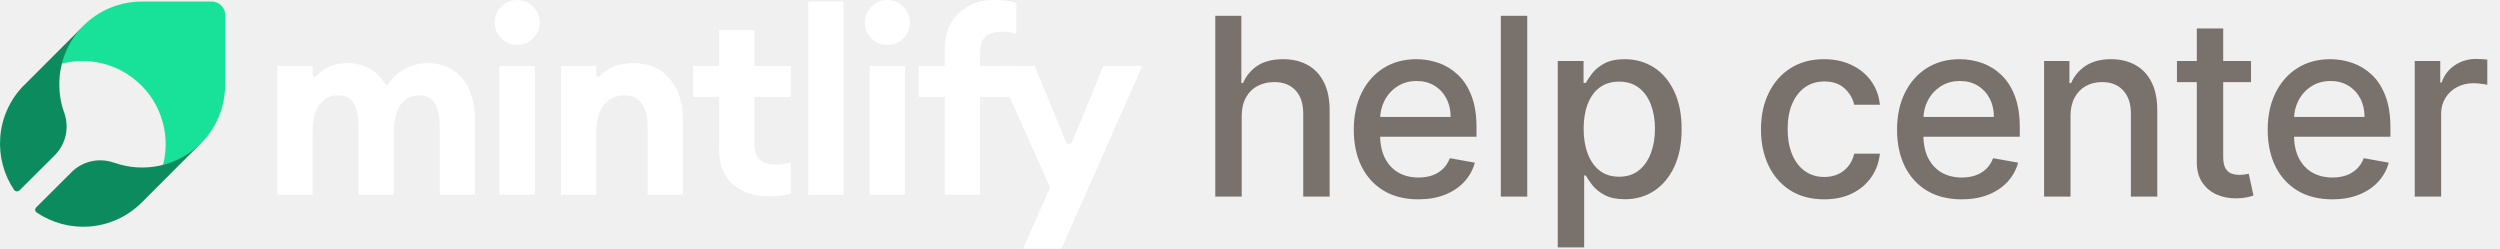
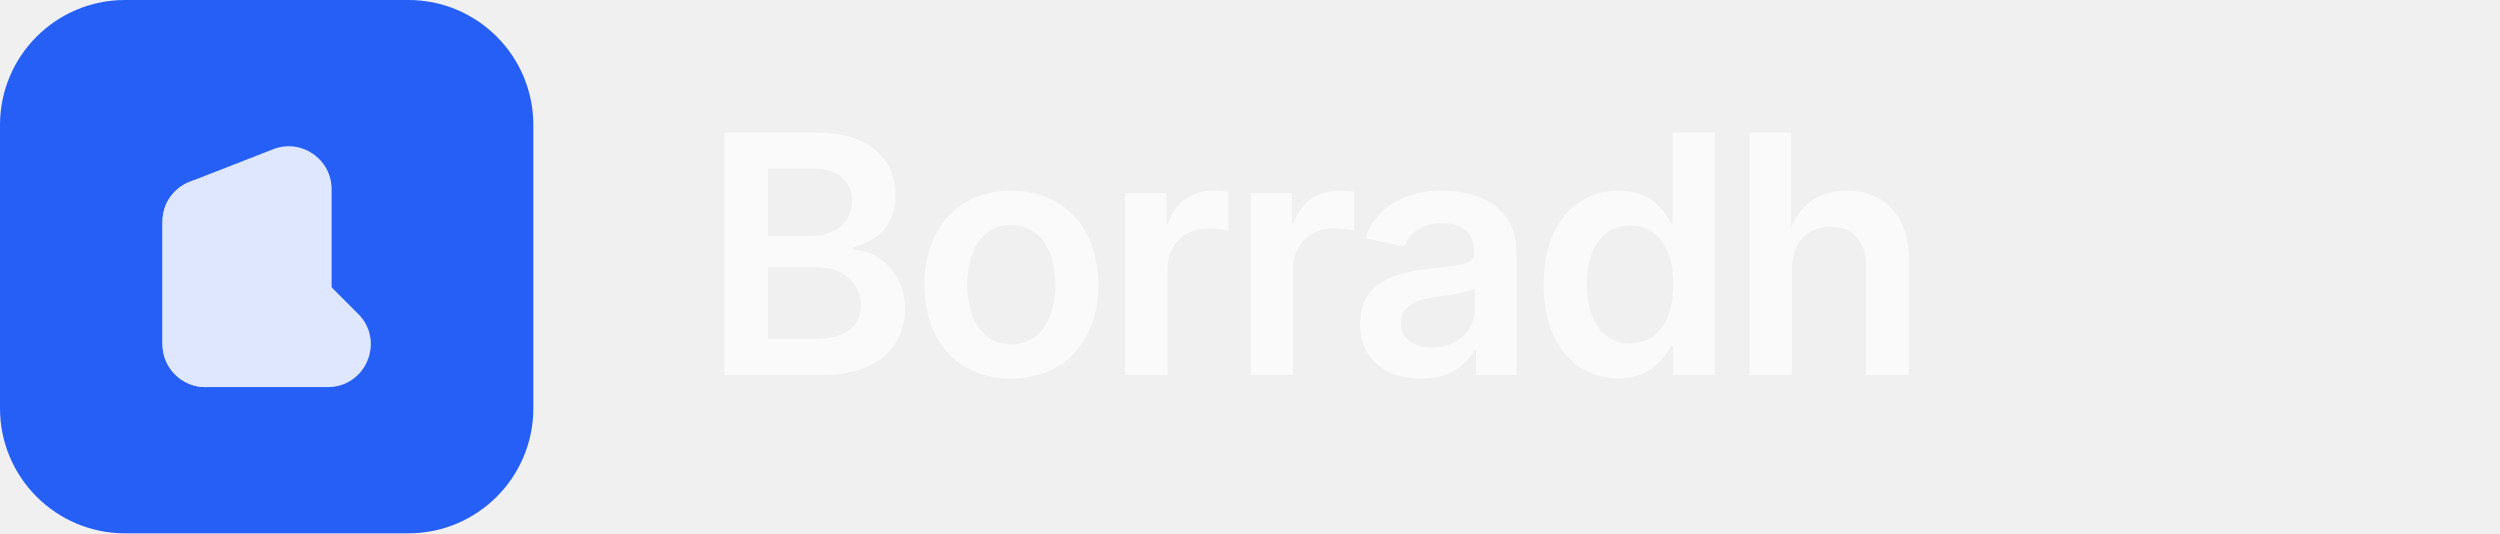
- <svg xmlns="http://www.w3.org/2000/svg" width="181" height="18" viewBox="0 0 181 18" fill="none">
-   <path d="M76.846 18H74.066L76.025 13.579L72.108 4.775H74.906L77.176 10.266C77.26 10.469 77.549 10.469 77.632 10.265L79.886 4.775H82.703L76.846 18Z" fill="white" />
-   <path d="M68.404 14.101V7.013H66.52V4.775H68.404V3.563C68.404 2.456 68.74 1.585 69.411 0.951C70.082 0.317 70.934 0 71.966 0C72.601 0 73.141 0.068 73.589 0.205V2.462C73.291 2.35 72.943 2.294 72.545 2.294C71.985 2.294 71.581 2.419 71.332 2.667C71.084 2.904 70.959 3.308 70.959 3.88V4.775H73.589V7.013H70.959V14.101H68.404Z" fill="white" />
-   <path d="M64.234 3.246C63.798 3.246 63.419 3.09 63.096 2.779C62.773 2.456 62.611 2.07 62.611 1.623C62.611 1.175 62.773 0.796 63.096 0.485C63.419 0.162 63.798 0 64.234 0C64.694 0 65.079 0.162 65.39 0.485C65.713 0.796 65.875 1.175 65.875 1.623C65.875 2.07 65.713 2.456 65.39 2.779C65.079 3.09 64.694 3.246 64.234 3.246ZM62.965 14.101V4.775H65.521V14.101H62.965Z" fill="white" />
-   <path d="M58.516 14.101V0.112H61.071V14.101H58.516Z" fill="white" />
-   <path d="M55.629 14.213C54.584 14.213 53.726 13.927 53.055 13.355C52.396 12.771 52.066 11.932 52.066 10.837V7.013H50.182V4.775H52.066V2.182H54.621V4.775H57.252V7.013H54.621V10.334C54.621 10.906 54.746 11.316 54.995 11.565C55.243 11.801 55.647 11.919 56.207 11.919C56.605 11.919 56.953 11.863 57.252 11.751V14.008C56.804 14.145 56.263 14.213 55.629 14.213Z" fill="white" />
-   <path d="M40.618 14.102V4.775H43.173V5.436C43.173 5.558 43.339 5.612 43.42 5.521C43.989 4.887 44.796 4.57 45.84 4.57C46.96 4.57 47.836 4.943 48.471 5.689C49.117 6.423 49.441 7.405 49.441 8.636V14.102H46.885V9.065C46.885 8.381 46.742 7.853 46.456 7.48C46.17 7.094 45.766 6.902 45.244 6.902C44.622 6.902 44.118 7.126 43.733 7.573C43.36 8.021 43.173 8.68 43.173 9.55V14.102H40.618Z" fill="white" />
-   <path d="M37.436 3.246C37.001 3.246 36.622 3.09 36.298 2.779C35.975 2.456 35.813 2.07 35.813 1.623C35.813 1.175 35.975 0.796 36.298 0.485C36.622 0.162 37.001 0 37.436 0C37.896 0 38.282 0.162 38.593 0.485C38.916 0.796 39.078 1.175 39.078 1.623C39.078 2.07 38.916 2.456 38.593 2.779C38.282 3.09 37.896 3.246 37.436 3.246ZM36.168 14.101V4.775H38.723V14.101H36.168Z" fill="white" />
-   <path d="M31.83 14.102V9.121C31.83 7.642 31.345 6.902 30.375 6.902C29.815 6.902 29.367 7.113 29.032 7.536C28.708 7.959 28.534 8.587 28.509 9.42V14.102H25.954V9.121C25.954 7.642 25.469 6.902 24.499 6.902C23.927 6.902 23.473 7.126 23.137 7.573C22.802 8.021 22.634 8.68 22.634 9.55V14.102H20.078V4.775H22.634V5.443C22.634 5.564 22.797 5.618 22.877 5.527C23.44 4.889 24.186 4.57 25.115 4.57C26.341 4.57 27.266 5.075 27.889 6.084C27.941 6.168 28.068 6.167 28.12 6.082C28.389 5.644 28.761 5.296 29.237 5.036C29.784 4.726 30.337 4.57 30.897 4.57C32.004 4.57 32.862 4.937 33.471 5.671C34.08 6.404 34.385 7.412 34.385 8.692V14.102H31.83Z" fill="white" />
-   <path d="M16.305 6.139V1.086C16.305 0.544 15.865 0.112 15.331 0.112H10.281C9.488 0.112 8.702 0.269 7.972 0.568C7.242 0.874 6.574 1.314 6.016 1.88L5.977 1.919C5.239 2.666 4.713 3.593 4.446 4.614C4.925 4.488 5.419 4.426 5.914 4.418C7.234 4.402 8.53 4.826 9.582 5.62C10.532 6.327 11.255 7.301 11.648 8.425C12.056 9.564 12.103 10.806 11.797 11.977C12.81 11.71 13.745 11.183 14.491 10.444L14.53 10.405C15.088 9.847 15.535 9.179 15.842 8.449C16.148 7.718 16.297 6.932 16.297 6.139H16.305Z" fill="#18E299" />
-   <path d="M4.295 6.053C4.303 4.503 4.921 3.016 6.008 1.904L1.807 6.108C1.791 6.124 1.775 6.131 1.76 6.147C0.735 7.165 0.117 8.527 0.015 9.967C-0.079 11.313 0.273 12.644 1.024 13.756C1.096 13.862 1.29 13.897 1.4 13.795L3.974 11.227C4.78 10.421 5.03 9.223 4.647 8.151C4.404 7.486 4.287 6.773 4.295 6.053Z" fill="#0C8C5E" />
-   <path d="M14.506 10.406C13.7 11.196 12.69 11.744 11.595 11.987C10.492 12.23 9.349 12.159 8.285 11.784C8.285 11.784 8.277 11.784 8.27 11.784C7.198 11.4 6.001 11.65 5.195 12.449L2.62 15.016C2.511 15.126 2.527 15.306 2.66 15.392C3.771 16.136 5.101 16.496 6.447 16.402C7.886 16.3 9.24 15.682 10.265 14.656L10.304 14.617L14.506 10.414V10.406Z" fill="#0C8C5E" />
-   <path d="M89.899 8.403V14.232H87.987V1.142H89.873V6.012H89.995C90.225 5.484 90.576 5.064 91.049 4.753C91.522 4.442 92.14 4.286 92.903 4.286C93.576 4.286 94.164 4.425 94.667 4.702C95.174 4.979 95.566 5.392 95.843 5.942C96.124 6.487 96.265 7.169 96.265 7.987V14.232H94.354V8.218C94.354 7.497 94.168 6.939 93.798 6.543C93.427 6.142 92.911 5.942 92.251 5.942C91.799 5.942 91.394 6.038 91.036 6.23C90.683 6.421 90.404 6.703 90.199 7.073C89.999 7.44 89.899 7.883 89.899 8.403ZM102.687 14.431C101.72 14.431 100.887 14.224 100.188 13.81C99.493 13.393 98.956 12.807 98.577 12.053C98.202 11.294 98.014 10.406 98.014 9.387C98.014 8.382 98.202 7.495 98.577 6.728C98.956 5.961 99.485 5.362 100.162 4.932C100.844 4.502 101.641 4.286 102.553 4.286C103.107 4.286 103.644 4.378 104.164 4.561C104.684 4.745 105.15 5.032 105.564 5.424C105.977 5.816 106.303 6.325 106.542 6.952C106.78 7.574 106.899 8.33 106.899 9.221V9.899H99.095V8.467H105.027C105.027 7.964 104.924 7.519 104.72 7.131C104.515 6.739 104.228 6.43 103.857 6.204C103.49 5.978 103.06 5.865 102.566 5.865C102.029 5.865 101.56 5.997 101.159 6.262C100.763 6.521 100.456 6.862 100.239 7.284C100.026 7.702 99.919 8.156 99.919 8.646V9.764C99.919 10.421 100.034 10.979 100.265 11.439C100.499 11.899 100.825 12.251 101.242 12.494C101.66 12.732 102.148 12.852 102.706 12.852C103.068 12.852 103.399 12.801 103.697 12.698C103.995 12.592 104.253 12.434 104.47 12.225C104.688 12.017 104.854 11.759 104.969 11.452L106.778 11.778C106.633 12.31 106.373 12.777 105.998 13.178C105.627 13.574 105.161 13.883 104.598 14.105C104.04 14.322 103.403 14.431 102.687 14.431ZM110.571 1.142V14.232H108.66V1.142H110.571ZM112.782 17.914V4.414H114.649V6.006H114.809C114.92 5.801 115.079 5.565 115.288 5.296C115.497 5.028 115.787 4.793 116.157 4.593C116.528 4.389 117.018 4.286 117.628 4.286C118.42 4.286 119.128 4.487 119.75 4.887C120.372 5.288 120.86 5.865 121.214 6.62C121.572 7.374 121.75 8.281 121.75 9.343C121.75 10.404 121.574 11.313 121.22 12.072C120.866 12.826 120.38 13.408 119.763 13.817C119.145 14.222 118.439 14.424 117.647 14.424C117.05 14.424 116.562 14.324 116.183 14.124C115.808 13.924 115.514 13.689 115.301 13.421C115.088 13.152 114.924 12.914 114.809 12.705H114.694V17.914H112.782ZM114.655 9.323C114.655 10.014 114.755 10.619 114.956 11.139C115.156 11.659 115.446 12.066 115.825 12.36C116.204 12.649 116.669 12.794 117.219 12.794C117.79 12.794 118.267 12.643 118.65 12.34C119.034 12.034 119.324 11.618 119.52 11.094C119.72 10.57 119.82 9.98 119.82 9.323C119.82 8.676 119.722 8.094 119.526 7.578C119.334 7.063 119.045 6.656 118.657 6.357C118.273 6.059 117.794 5.91 117.219 5.91C116.665 5.91 116.196 6.053 115.812 6.338C115.433 6.624 115.145 7.022 114.949 7.534C114.753 8.045 114.655 8.642 114.655 9.323ZM132.071 14.431C131.121 14.431 130.303 14.215 129.617 13.785C128.935 13.35 128.411 12.752 128.044 11.989C127.678 11.226 127.494 10.352 127.494 9.368C127.494 8.371 127.682 7.491 128.057 6.728C128.432 5.961 128.96 5.362 129.642 4.932C130.324 4.502 131.127 4.286 132.052 4.286C132.798 4.286 133.462 4.425 134.046 4.702C134.63 4.975 135.101 5.358 135.459 5.852C135.821 6.347 136.036 6.924 136.105 7.585H134.244C134.142 7.124 133.908 6.728 133.541 6.396C133.179 6.063 132.693 5.897 132.084 5.897C131.551 5.897 131.085 6.038 130.684 6.319C130.288 6.596 129.979 6.992 129.757 7.508C129.536 8.019 129.425 8.624 129.425 9.323C129.425 10.039 129.533 10.657 129.751 11.177C129.968 11.697 130.275 12.1 130.671 12.385C131.072 12.671 131.543 12.813 132.084 12.813C132.446 12.813 132.774 12.747 133.068 12.615C133.367 12.479 133.616 12.285 133.816 12.034C134.021 11.782 134.163 11.48 134.244 11.126H136.105C136.036 11.761 135.83 12.328 135.484 12.826C135.139 13.325 134.677 13.717 134.097 14.002C133.522 14.288 132.847 14.431 132.071 14.431ZM142.02 14.431C141.053 14.431 140.219 14.224 139.521 13.81C138.826 13.393 138.289 12.807 137.91 12.053C137.535 11.294 137.347 10.406 137.347 9.387C137.347 8.382 137.535 7.495 137.91 6.728C138.289 5.961 138.817 5.362 139.495 4.932C140.177 4.502 140.974 4.286 141.886 4.286C142.44 4.286 142.977 4.378 143.496 4.561C144.016 4.745 144.483 5.032 144.896 5.424C145.31 5.816 145.636 6.325 145.874 6.952C146.113 7.574 146.232 8.33 146.232 9.221V9.899H138.428V8.467H144.359C144.359 7.964 144.257 7.519 144.053 7.131C143.848 6.739 143.56 6.43 143.19 6.204C142.823 5.978 142.393 5.865 141.898 5.865C141.362 5.865 140.893 5.997 140.492 6.262C140.096 6.521 139.789 6.862 139.572 7.284C139.359 7.702 139.252 8.156 139.252 8.646V9.764C139.252 10.421 139.367 10.979 139.597 11.439C139.832 11.899 140.158 12.251 140.575 12.494C140.993 12.732 141.481 12.852 142.039 12.852C142.401 12.852 142.732 12.801 143.03 12.698C143.328 12.592 143.586 12.434 143.803 12.225C144.021 12.017 144.187 11.759 144.302 11.452L146.111 11.778C145.966 12.31 145.706 12.777 145.331 13.178C144.96 13.574 144.494 13.883 143.931 14.105C143.373 14.322 142.736 14.431 142.02 14.431ZM149.904 8.403V14.232H147.993V4.414H149.827V6.012H149.949C150.175 5.492 150.528 5.075 151.01 4.759C151.496 4.444 152.107 4.286 152.844 4.286C153.513 4.286 154.099 4.427 154.602 4.708C155.105 4.985 155.495 5.399 155.772 5.948C156.049 6.498 156.187 7.178 156.187 7.987V14.232H154.276V8.218C154.276 7.506 154.091 6.95 153.72 6.549C153.349 6.144 152.84 5.942 152.192 5.942C151.749 5.942 151.355 6.038 151.01 6.23C150.669 6.421 150.398 6.703 150.198 7.073C150.002 7.44 149.904 7.883 149.904 8.403ZM162.974 4.414V5.948H157.611V4.414H162.974ZM159.049 2.062H160.96V11.35C160.96 11.72 161.016 11.999 161.126 12.187C161.237 12.37 161.38 12.496 161.555 12.564C161.734 12.628 161.928 12.66 162.136 12.66C162.29 12.66 162.424 12.649 162.539 12.628C162.654 12.607 162.744 12.59 162.808 12.577L163.153 14.156C163.042 14.198 162.884 14.241 162.68 14.284C162.475 14.33 162.219 14.356 161.913 14.36C161.41 14.369 160.941 14.279 160.506 14.092C160.072 13.904 159.72 13.614 159.452 13.223C159.183 12.83 159.049 12.338 159.049 11.746V2.062ZM168.854 14.431C167.887 14.431 167.054 14.224 166.355 13.81C165.66 13.393 165.123 12.807 164.744 12.053C164.369 11.294 164.181 10.406 164.181 9.387C164.181 8.382 164.369 7.495 164.744 6.728C165.123 5.961 165.652 5.362 166.329 4.932C167.011 4.502 167.808 4.286 168.72 4.286C169.274 4.286 169.811 4.378 170.331 4.561C170.85 4.745 171.317 5.032 171.73 5.424C172.144 5.816 172.47 6.325 172.708 6.952C172.947 7.574 173.066 8.33 173.066 9.221V9.899H165.262V8.467H171.193C171.193 7.964 171.091 7.519 170.887 7.131C170.682 6.739 170.394 6.43 170.024 6.204C169.657 5.978 169.227 5.865 168.733 5.865C168.196 5.865 167.727 5.997 167.326 6.262C166.93 6.521 166.623 6.862 166.406 7.284C166.193 7.702 166.086 8.156 166.086 8.646V9.764C166.086 10.421 166.201 10.979 166.431 11.439C166.666 11.899 166.992 12.251 167.409 12.494C167.827 12.732 168.315 12.852 168.873 12.852C169.235 12.852 169.566 12.801 169.864 12.698C170.162 12.592 170.42 12.434 170.637 12.225C170.855 12.017 171.021 11.759 171.136 11.452L172.945 11.778C172.8 12.31 172.54 12.777 172.165 13.178C171.794 13.574 171.328 13.883 170.765 14.105C170.207 14.322 169.57 14.431 168.854 14.431ZM174.827 14.232V4.414H176.674V5.974H176.776C176.955 5.445 177.271 5.03 177.722 4.727C178.178 4.421 178.694 4.267 179.269 4.267C179.389 4.267 179.529 4.271 179.691 4.28C179.857 4.289 179.987 4.299 180.081 4.312V6.14C180.004 6.119 179.868 6.095 179.672 6.07C179.476 6.04 179.28 6.025 179.084 6.025C178.632 6.025 178.23 6.121 177.876 6.313C177.526 6.5 177.249 6.762 177.045 7.099C176.84 7.431 176.738 7.811 176.738 8.237V14.232H174.827Z" fill="#78716C" />
+ <svg xmlns="http://www.w3.org/2000/svg" width="150" height="32" viewBox="0 0 150 32" fill="none" role="img" aria-label="Borradh">
+   <defs>
+     <clipPath id="b-clip">
+       <rect width="32" height="32" rx="7.5" />
+     </clipPath>
+   </defs>
+   <g clip-path="url(#b-clip)">
+     <rect width="32" height="32" fill="#255FF6" />
+     <g transform="scale(0.0625)" fill="#FFFFFF" opacity="0.85">
+       <path d="M343.86,301.33l-117.59-117.6c-25.93-25.93-70.26-7.56-70.26,29.11v117.6c0,22.73,18.43,41.16,41.16,41.16h117.6c36.67,0,55.03-44.34,29.1-70.26Z" />
+       <path d="M291.62,337.72l-80.03,31.23c-26.9,10.07-55.59-9.82-55.59-38.55v-117.57c0-17.17,10.65-32.53,26.73-38.55l80.03-31.23c26.9-10.07,55.59,9.82,55.59,38.55v117.57c0,17.17-10.65,32.53-26.73,38.55Z" />
+     </g>
+   </g>
+   <text x="42" y="22.5" font-family="Inter, ui-sans-serif, system-ui, -apple-system, Segoe UI, Helvetica, Arial, sans-serif" font-size="20" font-weight="600" letter-spacing="-0.6" fill="#FAFAFA">Borradh</text>
</svg>
